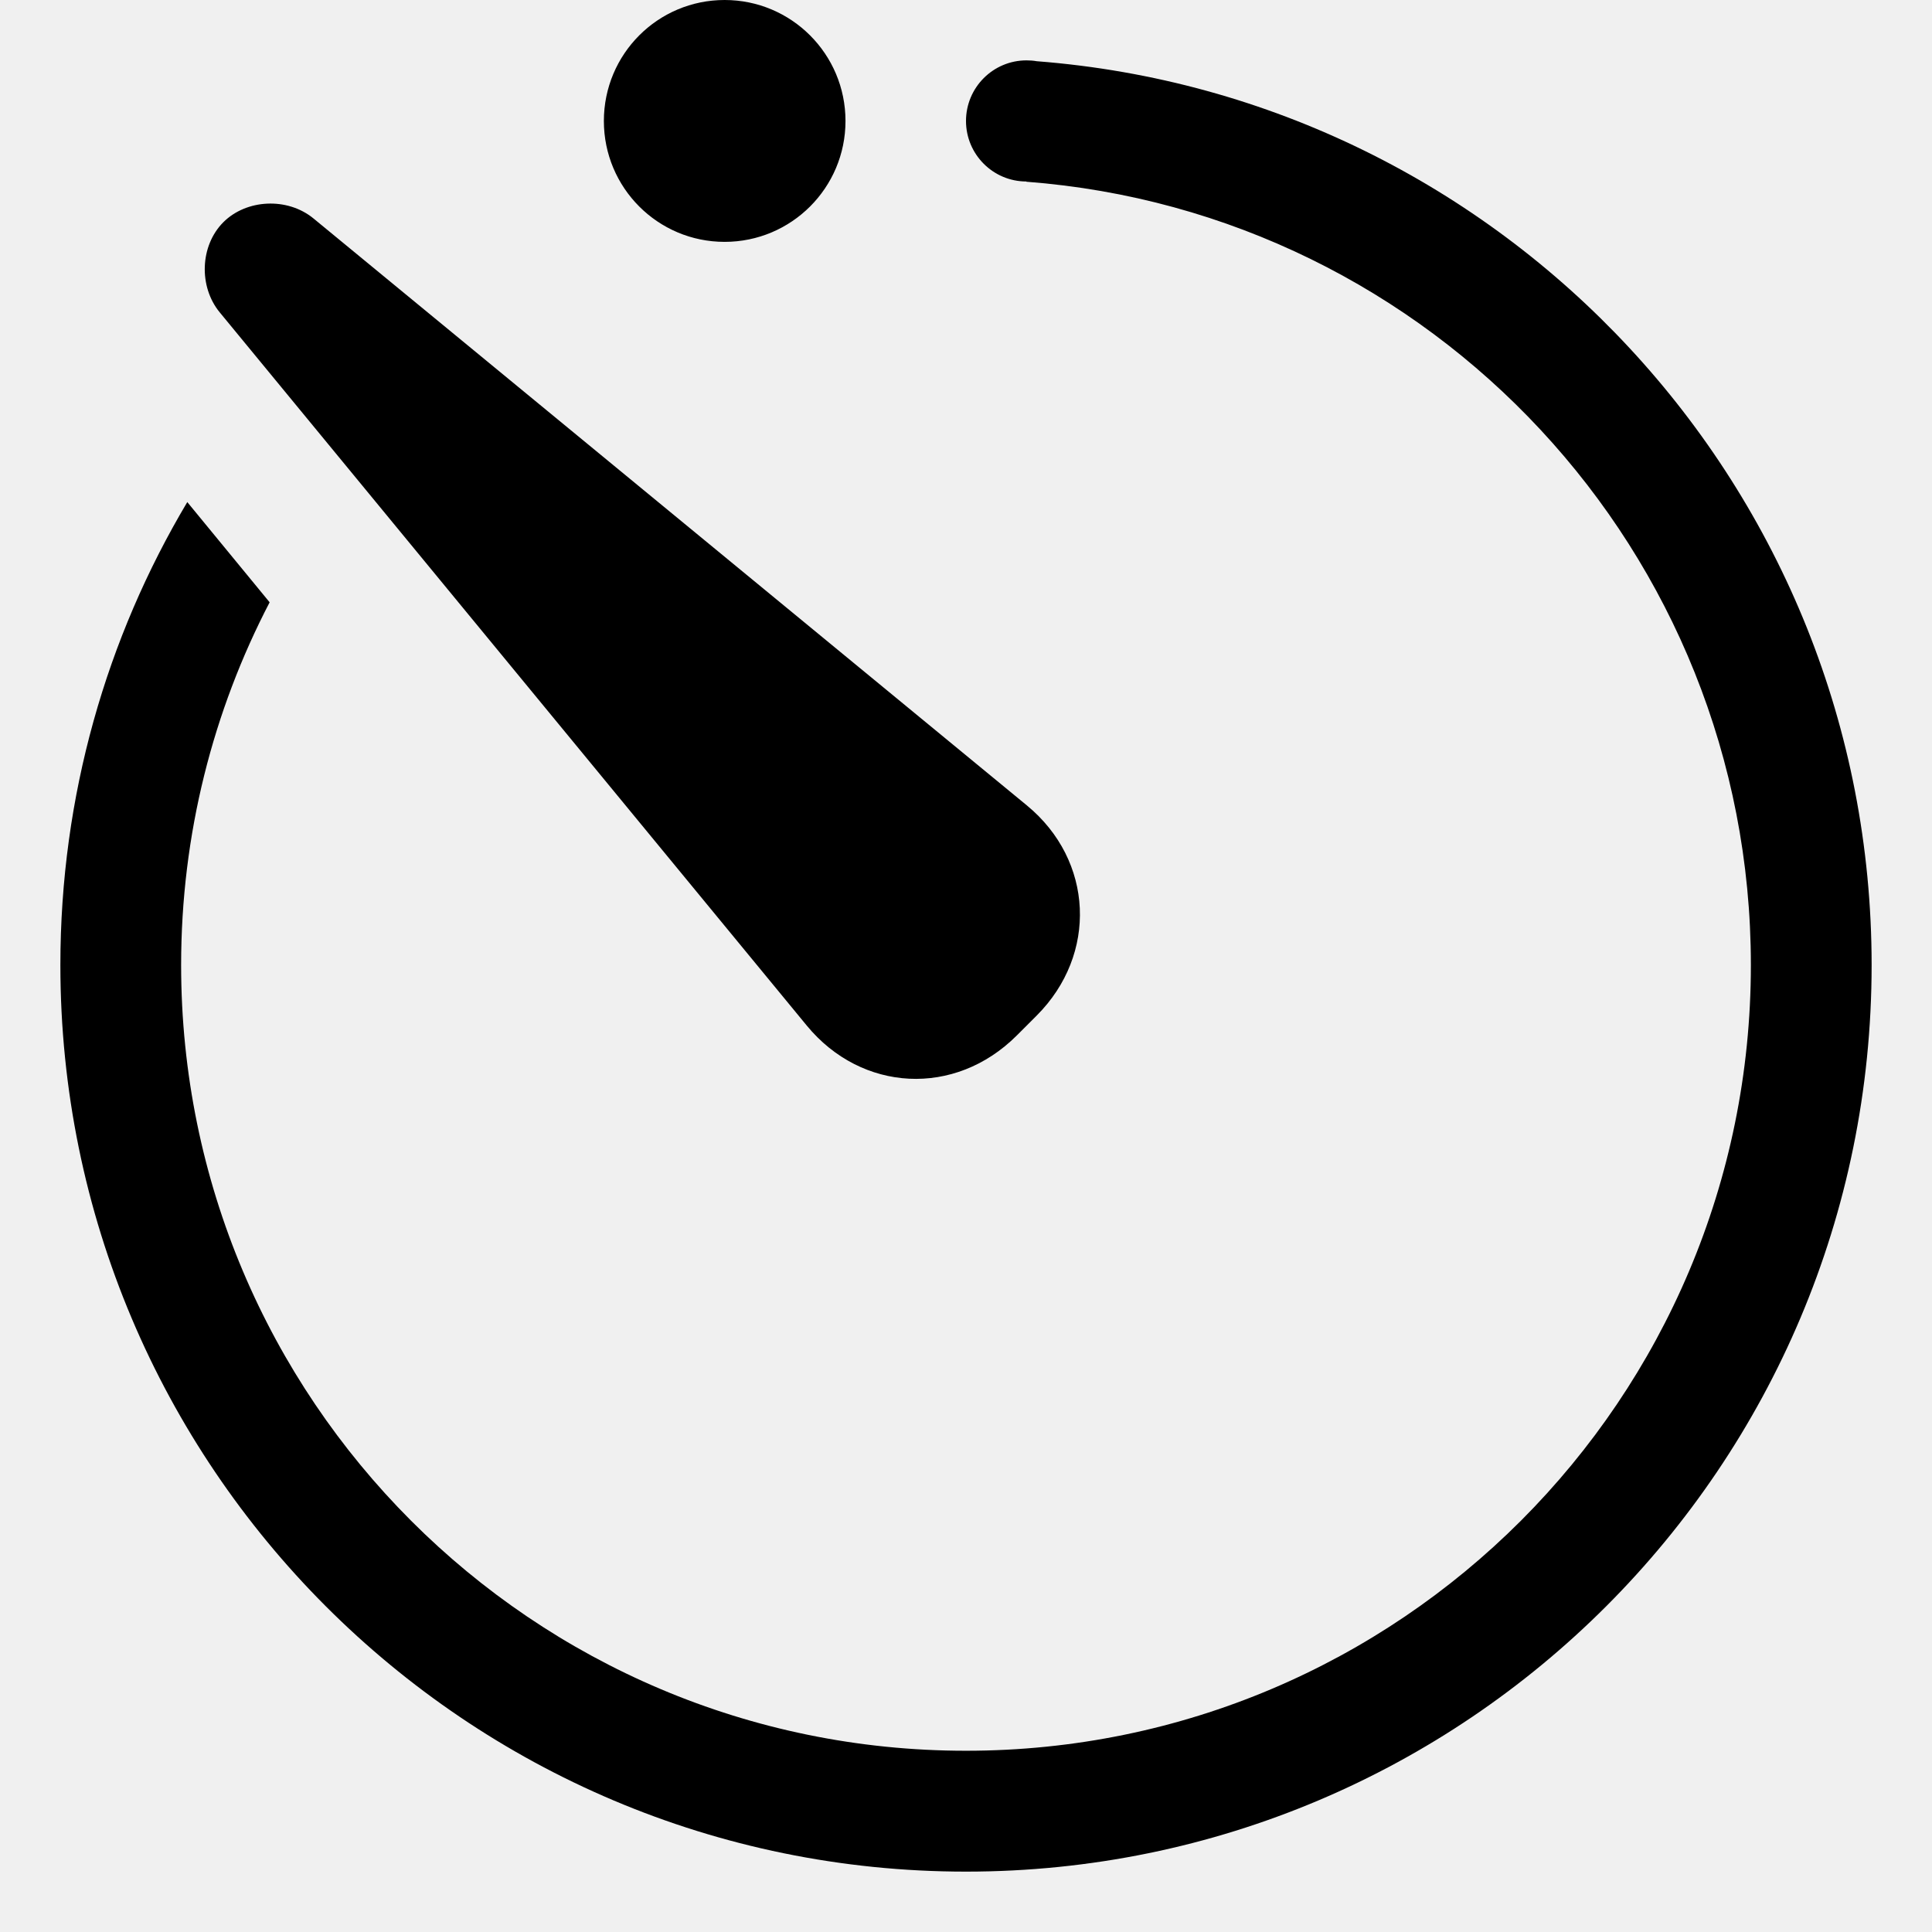
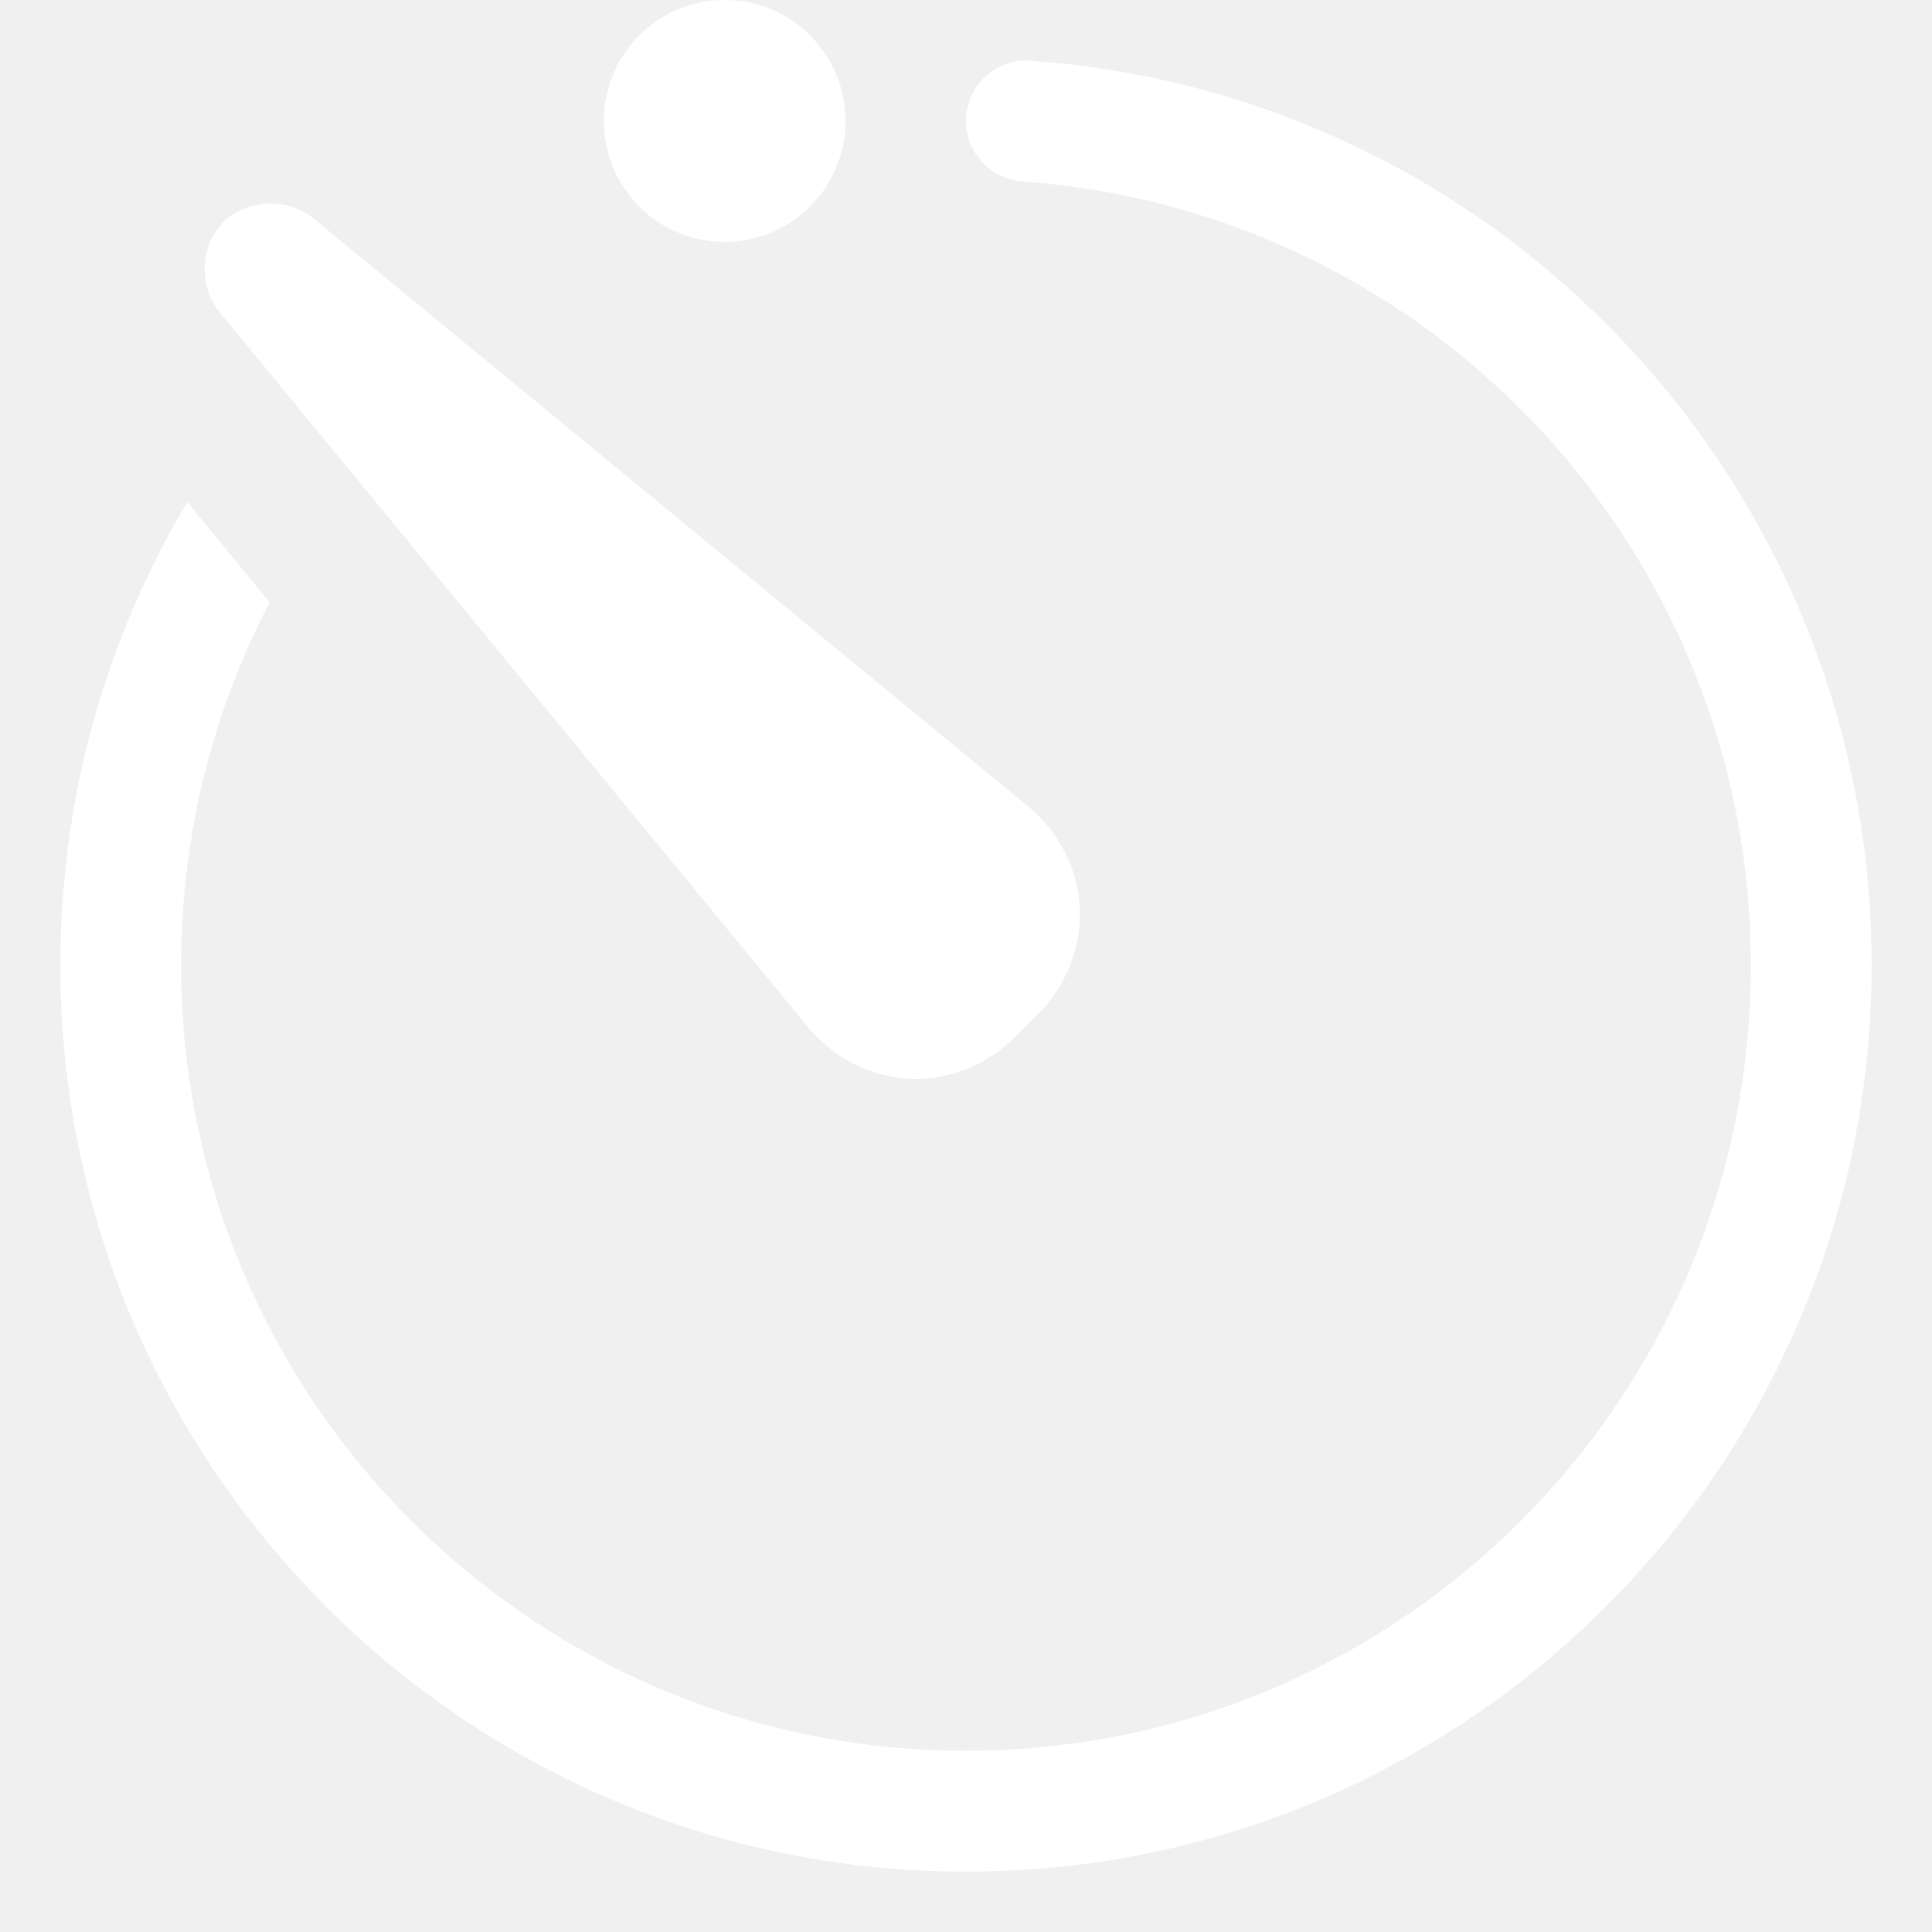
<svg xmlns="http://www.w3.org/2000/svg" width="800px" height="800px" viewBox="-0.5 0 16 16">
-   <path fill="#000000" fill-rule="evenodd" d="M529.086,151.507 C532.954,151.806 536,155.043 536,158.992 C536,163.139 532.642,166.5 528.5,166.5 C524.358,166.5 521,163.139 521,158.992 C521,157.591 521.383,156.28 522.051,155.158 L522.733,155.988 C522.265,156.887 522,157.909 522,158.992 C522,162.586 524.91,165.499 528.5,165.499 C532.09,165.499 535,162.586 535,158.992 C535,155.567 532.356,152.76 529,152.505 L529,152.503 C528.724,152.503 528.5,152.278 528.5,152.002 C528.5,151.725 528.724,151.5 529.001,151.5 C529.03,151.5 529.058,151.502 529.086,151.507 Z M523.096,152.809 C522.879,152.631 522.54,152.65 522.35,152.84 C522.155,153.035 522.145,153.374 522.319,153.586 L527.181,159.493 C527.635,160.045 528.408,160.088 528.921,159.575 L529.085,159.411 C529.592,158.904 529.558,158.126 529.004,157.67 L523.096,152.809 Z M526.501,153.003 C527.054,153.003 527.502,152.555 527.502,152.002 C527.502,151.448 527.054,151 526.501,151 C525.948,151 525.501,151.448 525.501,152.002 C525.501,152.555 525.948,153.003 526.501,153.003 Z" transform="translate(-521 -151)" />
+   <path fill="#ffffff" fill-rule="evenodd" d="M529.086,151.507 C532.954,151.806 536,155.043 536,158.992 C536,163.139 532.642,166.5 528.5,166.5 C524.358,166.5 521,163.139 521,158.992 C521,157.591 521.383,156.28 522.051,155.158 L522.733,155.988 C522.265,156.887 522,157.909 522,158.992 C522,162.586 524.91,165.499 528.5,165.499 C532.09,165.499 535,162.586 535,158.992 C535,155.567 532.356,152.76 529,152.505 L529,152.503 C528.724,152.503 528.5,152.278 528.5,152.002 C528.5,151.725 528.724,151.5 529.001,151.5 C529.03,151.5 529.058,151.502 529.086,151.507 Z M523.096,152.809 C522.879,152.631 522.54,152.65 522.35,152.84 C522.155,153.035 522.145,153.374 522.319,153.586 L527.181,159.493 C527.635,160.045 528.408,160.088 528.921,159.575 L529.085,159.411 C529.592,158.904 529.558,158.126 529.004,157.67 L523.096,152.809 Z M526.501,153.003 C527.054,153.003 527.502,152.555 527.502,152.002 C527.502,151.448 527.054,151 526.501,151 C525.948,151 525.501,151.448 525.501,152.002 C525.501,152.555 525.948,153.003 526.501,153.003 Z" transform="translate(-521 -151)" />
</svg>
